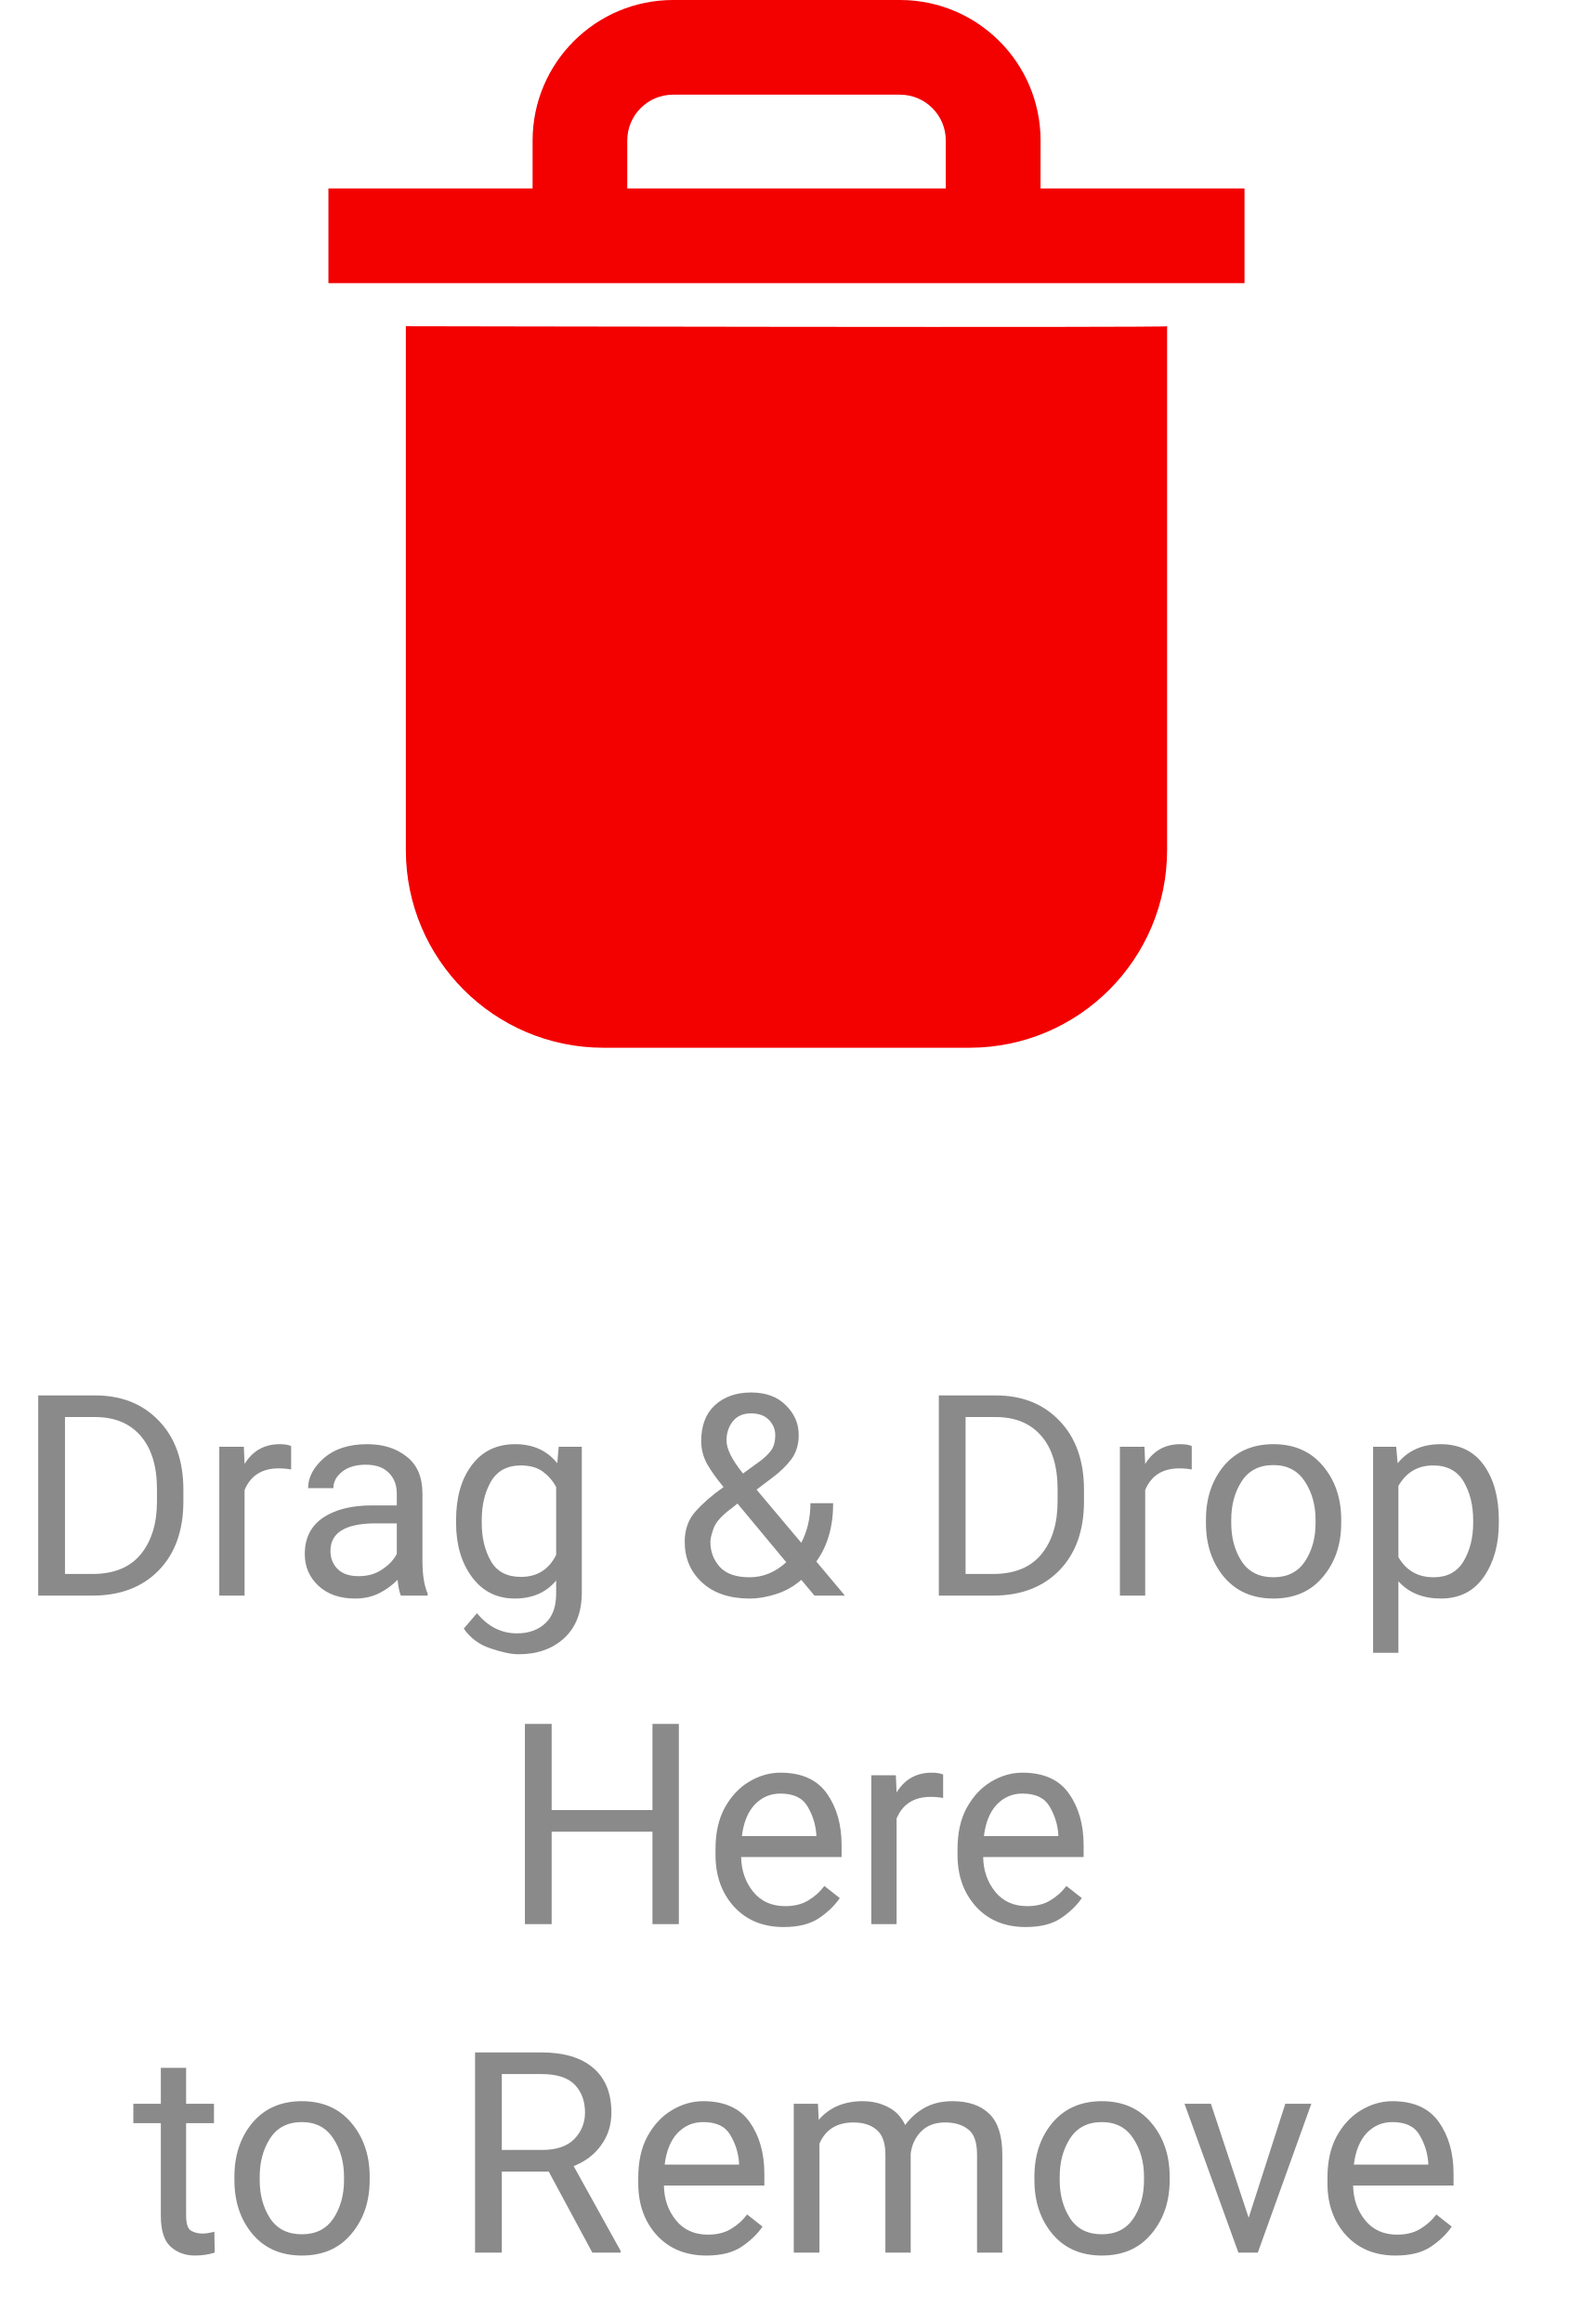
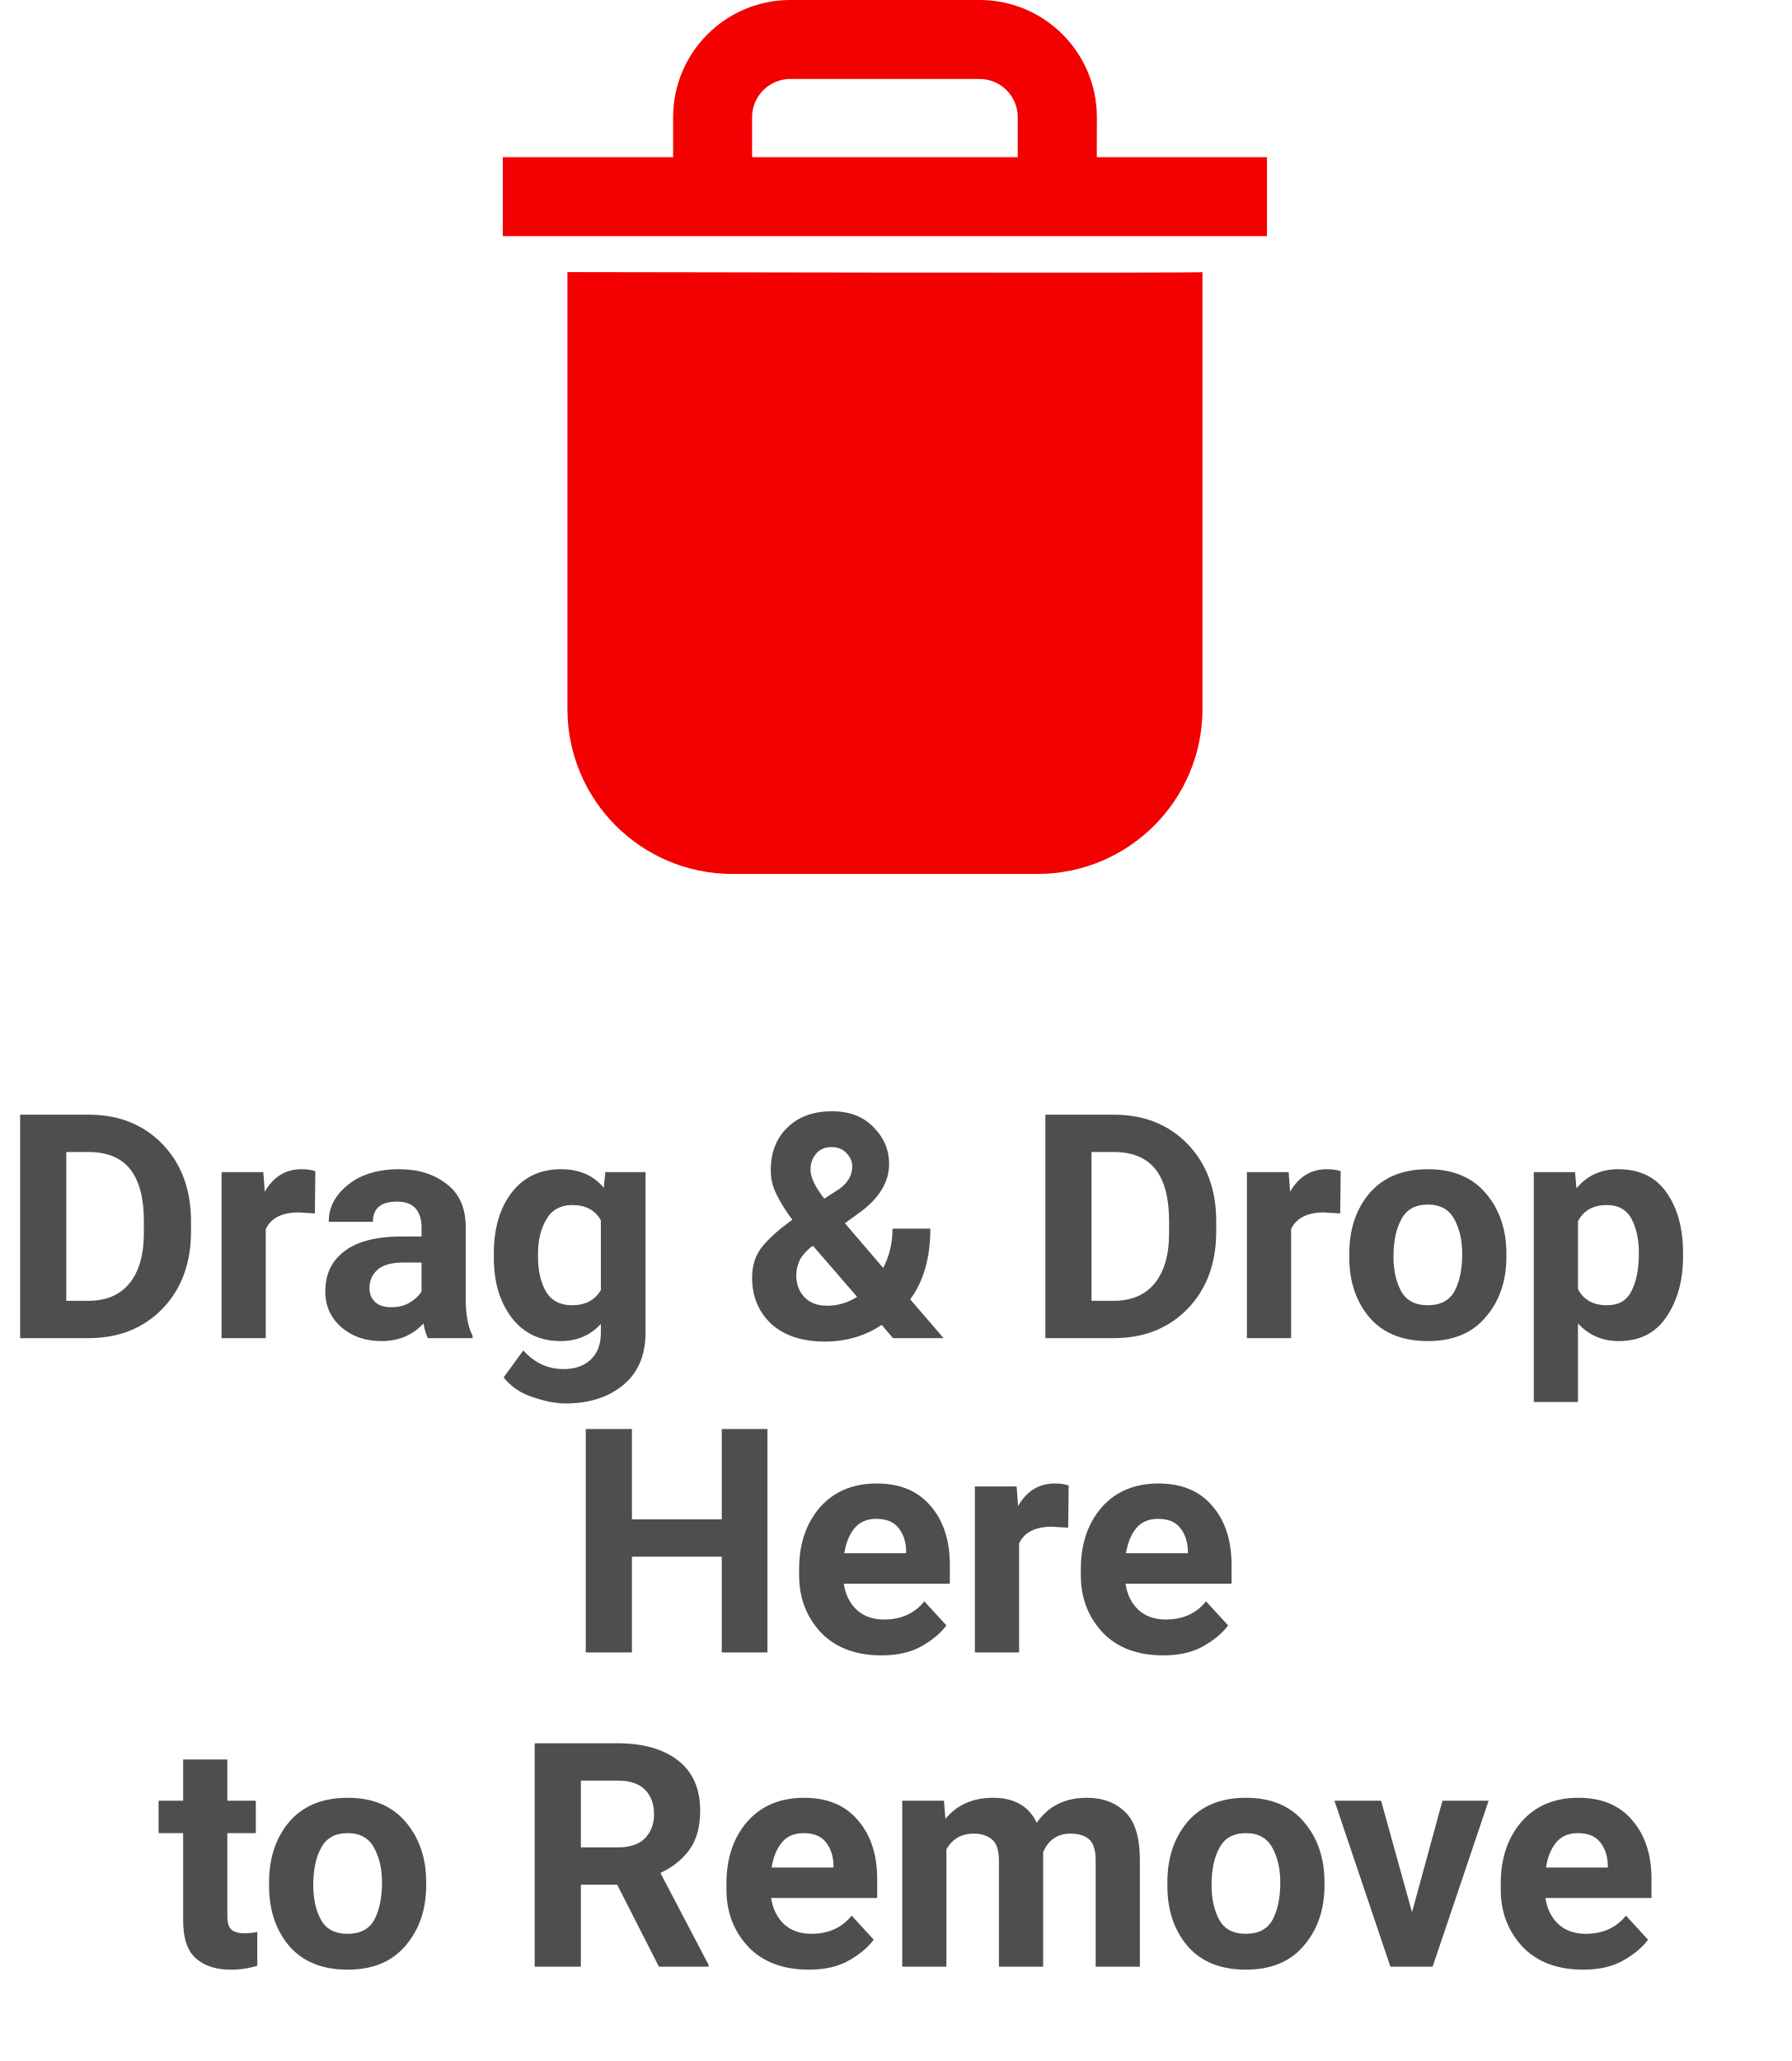
- <svg xmlns="http://www.w3.org/2000/svg" width="68" height="99" viewBox="0 0 68 99">
-   <g id="Drag_Drop_remove_red" data-name="Drag &amp; Drop remove red" transform="translate(1)">
-     <g id="Group_43" data-name="Group 43" transform="translate(-933.702 -207.472)">
-       <path id="Path_50" data-name="Path 50" d="M987.088,307.123H971.474a8.427,8.427,0,0,1-8.418-8.418V276.374c.207,0,32.541.068,32.45,0V298.7A8.427,8.427,0,0,1,987.088,307.123Z" transform="translate(-13.054 -54.999)" fill="#f30000" />
-       <path id="Path_51" data-name="Path 51" d="M1011.463,217.521h-4.036v-4.063a1.953,1.953,0,0,0-1.951-1.951H995.8a1.953,1.953,0,0,0-1.951,1.951v4.063h-4.035v-4.063a5.993,5.993,0,0,1,5.986-5.986h9.682a5.993,5.993,0,0,1,5.986,5.986Z" transform="translate(-34.409 0)" fill="#f30000" />
-       <rect id="Rectangle_29" data-name="Rectangle 29" width="39.05" height="4.035" transform="translate(946.702 215.503)" fill="#f30000" />
-     </g>
-     <text id="Drag_Drop_Here_to_Remove" data-name="Drag &amp; Drop  Here to Remove" transform="translate(33 68)" fill="#8a8a8a" font-size="12" font-family="Roboto-Regular, Roboto">
-       <tspan x="-33.357" y="0">Drag &amp; Drop </tspan>
-       <tspan x="-12.609" y="14">Here</tspan>
-       <tspan x="-28.365" y="28">to Remove</tspan>
-     </text>
+ <svg xmlns="http://www.w3.org/2000/svg" id="Drag__Drop_remove_red" data-name="Drag _Drop_remove_red" width="57" height="65.577" viewBox="0 0 57 65.577">
+   <text id="Drag_Drop_" data-name="Drag &amp; Drop " transform="translate(0 42.577)" fill="#4e4e4e" font-size="10" font-family="Roboto-Bold, Roboto" font-weight="700">
+     <tspan x="0" y="0">Drag &amp; Drop </tspan>
+   </text>
+   <text id="Here" transform="translate(18 52.577)" fill="#4e4e4e" font-size="10" font-family="Roboto-Bold, Roboto" font-weight="700">
+     <tspan x="0" y="0">Here</tspan>
+   </text>
+   <text id="to_Remove" data-name="to Remove" transform="translate(5 62.577)" fill="#4e4e4e" font-size="10" font-family="Roboto-Bold, Roboto" font-weight="700">
+     <tspan x="0" y="0">to Remove</tspan>
+   </text>
+   <g id="Group_1673" data-name="Group 1673" transform="translate(-3665.932 -3908.423)">
+     <rect id="Rectangle_29" data-name="Rectangle 29" width="24.318" height="2.513" transform="translate(3681.932 3913.424)" fill="#f30000" />
+     <path id="Path_50" data-name="Path 50" d="M978.022,295.523H968.3a5.248,5.248,0,0,1-5.242-5.242V276.374c.129,0,20.265.042,20.208,0v13.9A5.248,5.248,0,0,1,978.022,295.523Z" transform="translate(2720.931 3640.707)" fill="#f30000" />
+     <path id="Path_51" data-name="Path 51" d="M1003.294,213.73h-2.513V211.2a1.216,1.216,0,0,0-1.215-1.215h-6.024a1.216,1.216,0,0,0-1.215,1.215v2.53h-2.513V211.2a3.732,3.732,0,0,1,3.728-3.728h6.029a3.732,3.732,0,0,1,3.728,3.728Z" transform="translate(2697.538 3700.951)" fill="#f30000" />
  </g>
</svg>
